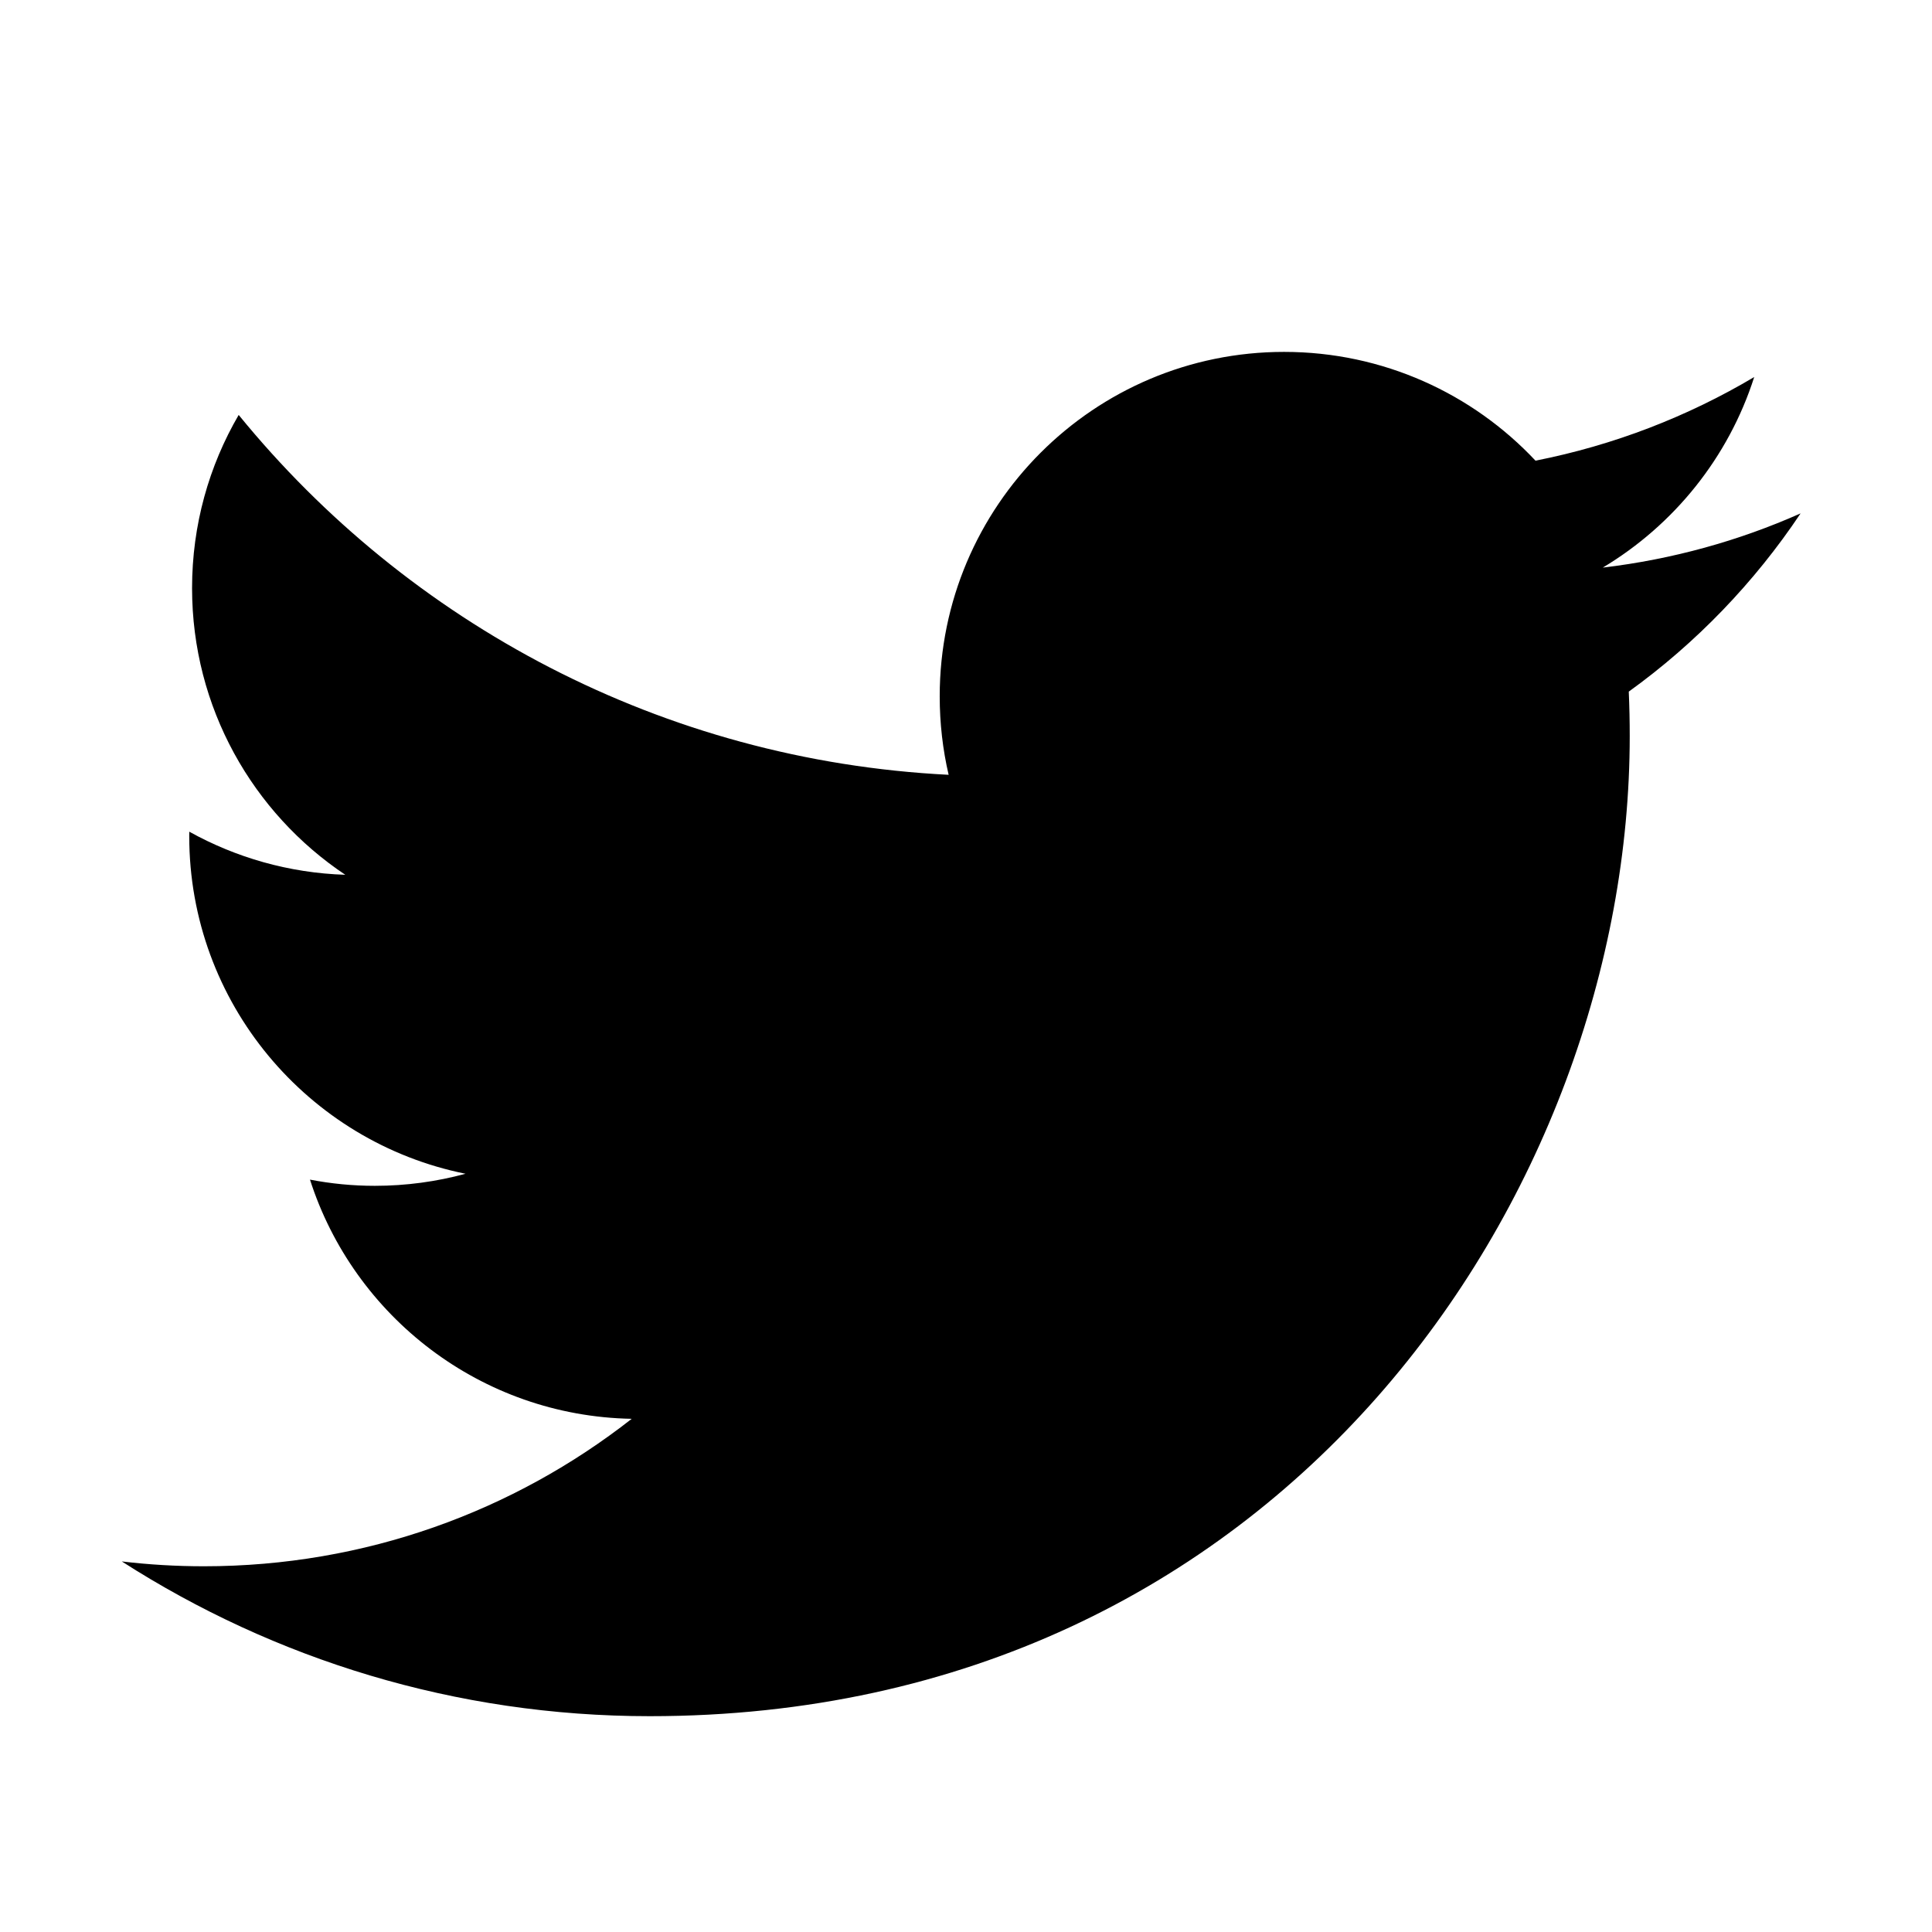
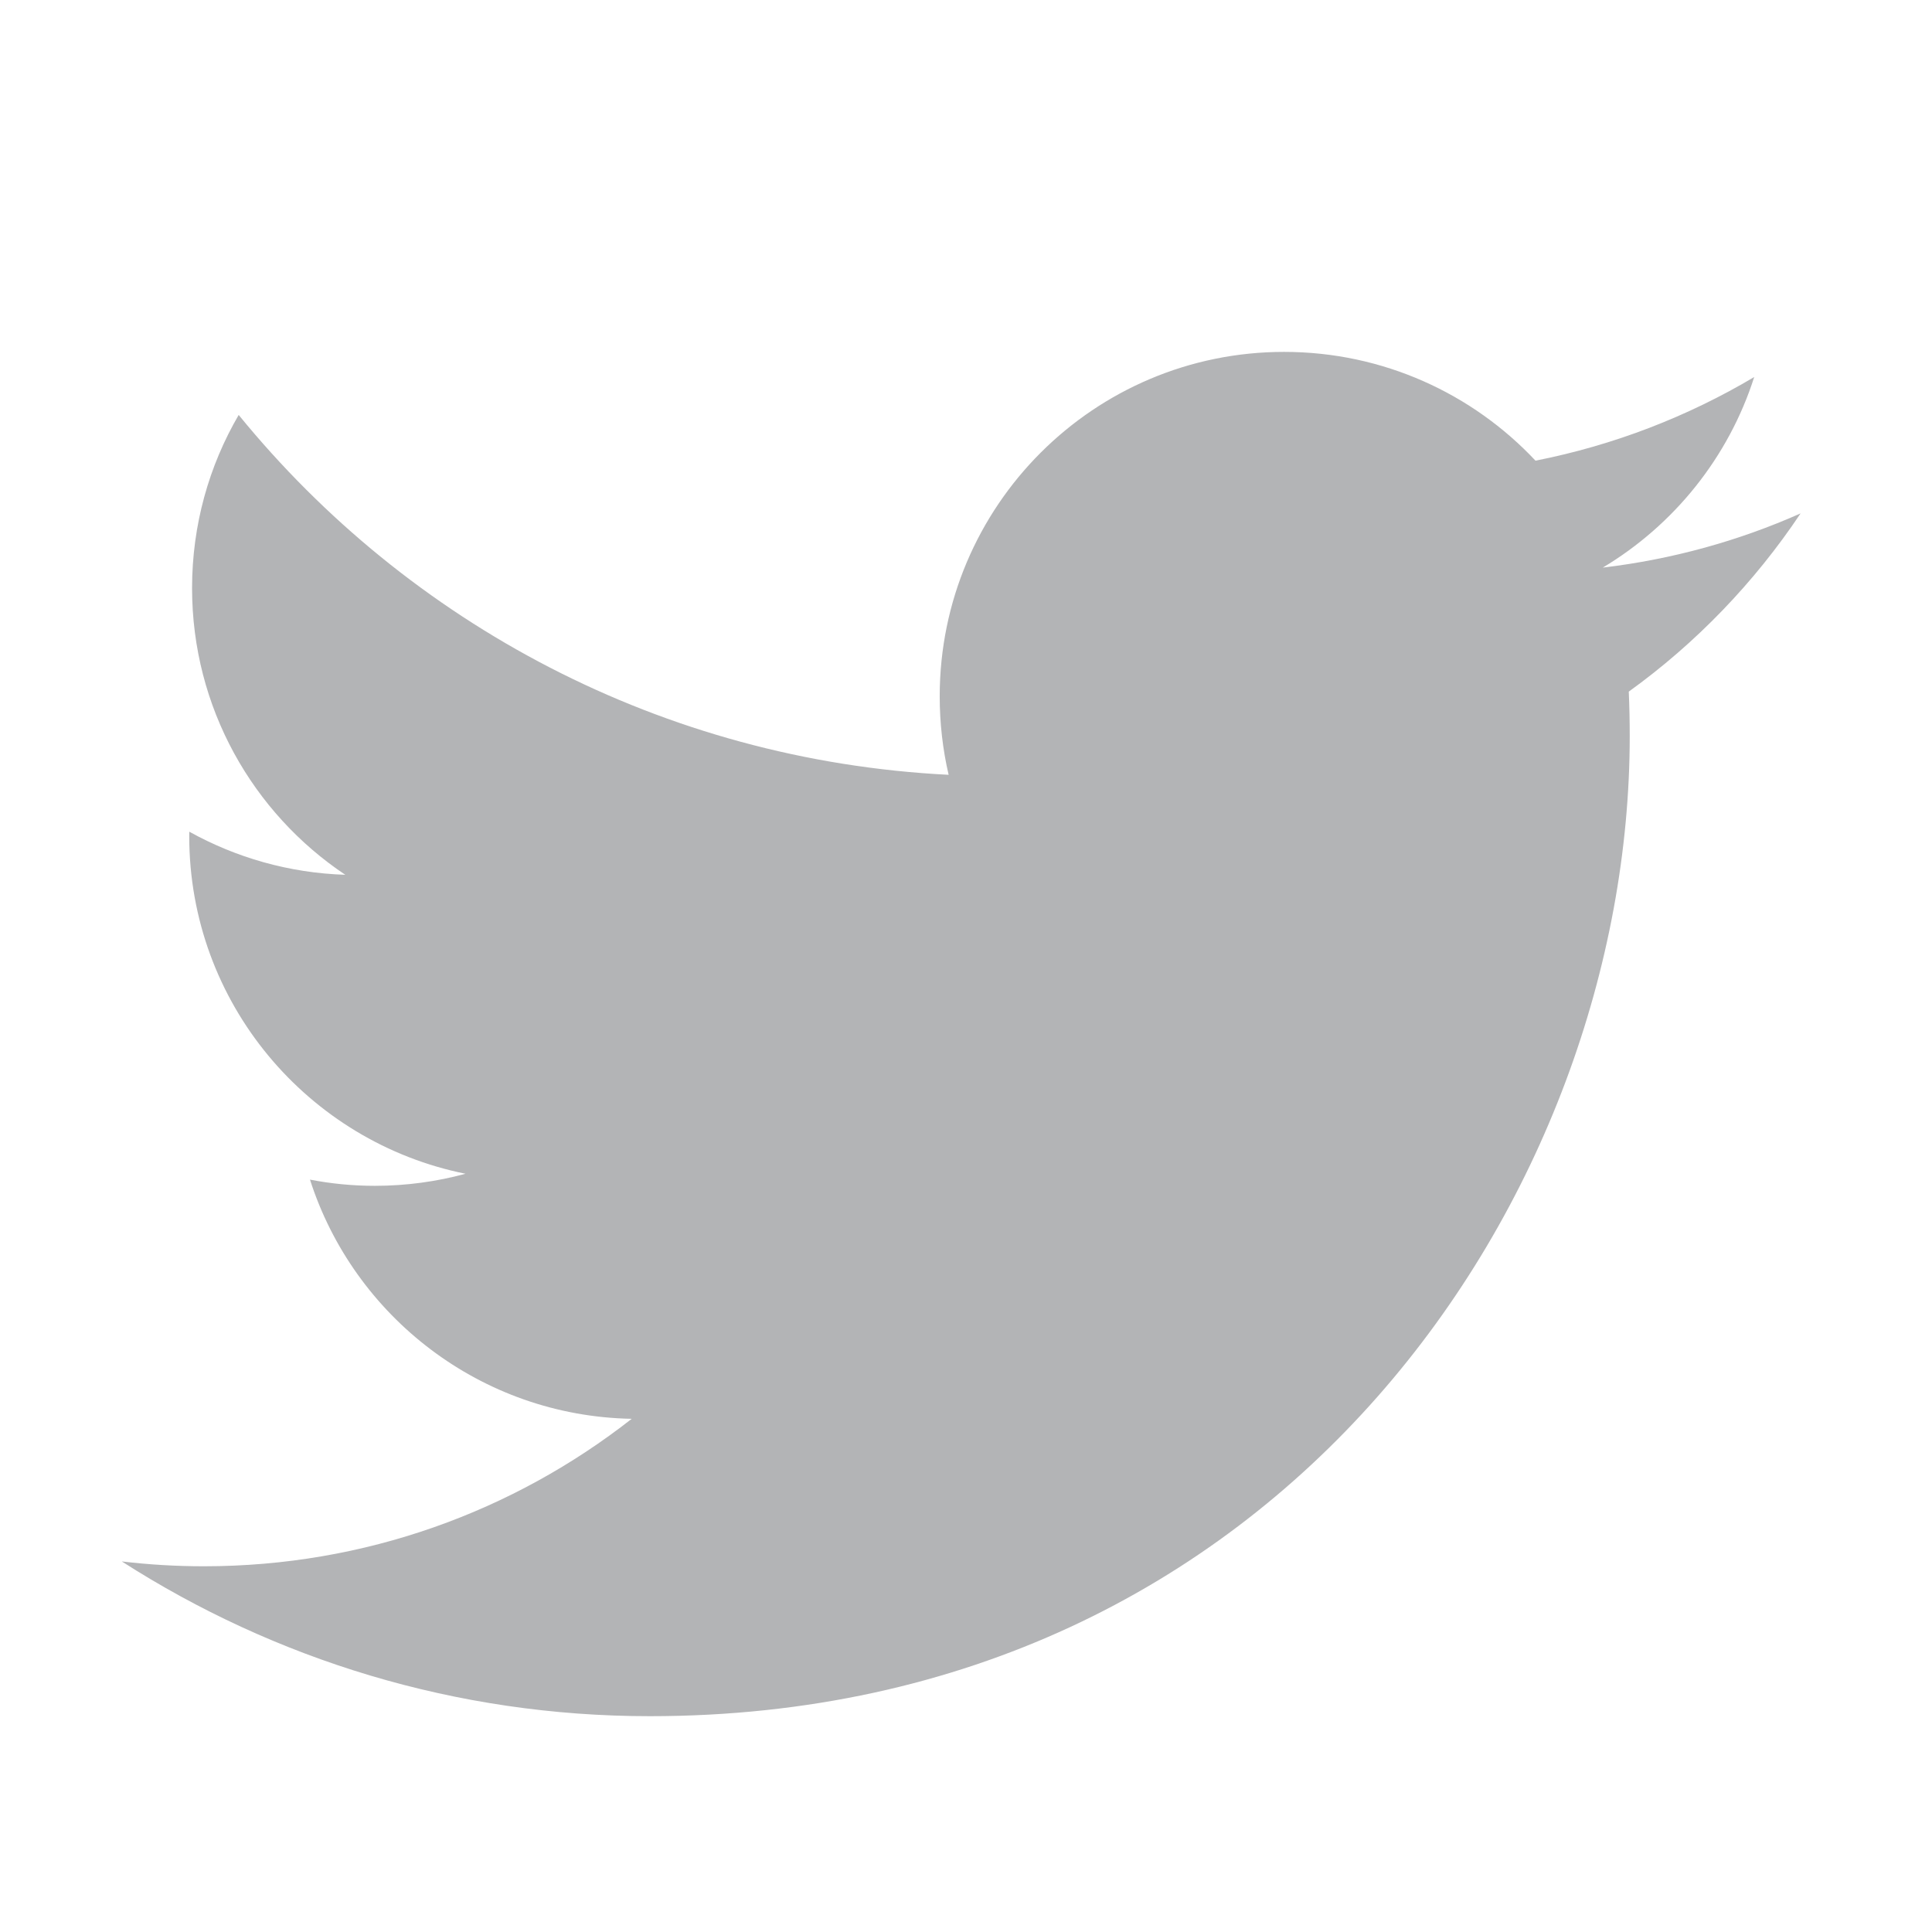
- <svg xmlns="http://www.w3.org/2000/svg" enable-background="new 0 0 56.693 56.693" height="30px" id="Layer_1" version="1.1" viewBox="0 0 56.693 56.693" width="30px" xml:space="preserve">
+ <svg xmlns="http://www.w3.org/2000/svg" fill="#b3b4b6" enable-background="new 0 0 56.693 56.693" height="30px" id="Layer_1" version="1.1" viewBox="0 0 56.693 56.693" width="30px" xml:space="preserve">
  <path d="M52.837,15.065c-1.811,0.805-3.76,1.348-5.805,1.591c2.088-1.25,3.689-3.23,4.444-5.592c-1.953,1.159-4.115,2-6.418,2.454  c-1.843-1.964-4.47-3.192-7.377-3.192c-5.581,0-10.106,4.525-10.106,10.107c0,0.791,0.089,1.562,0.262,2.303  c-8.4-0.422-15.848-4.445-20.833-10.56c-0.87,1.492-1.368,3.228-1.368,5.082c0,3.506,1.784,6.6,4.496,8.412  c-1.656-0.053-3.215-0.508-4.578-1.265c-0.001,0.042-0.001,0.085-0.001,0.128c0,4.896,3.484,8.98,8.108,9.91  c-0.848,0.23-1.741,0.354-2.663,0.354c-0.652,0-1.285-0.063-1.902-0.182c1.287,4.015,5.019,6.938,9.441,7.019  c-3.459,2.711-7.816,4.327-12.552,4.327c-0.815,0-1.62-0.048-2.411-0.142c4.474,2.869,9.786,4.541,15.493,4.541  c18.591,0,28.756-15.4,28.756-28.756c0-0.438-0.009-0.875-0.028-1.309C49.769,18.873,51.483,17.092,52.837,15.065z" />
</svg>
